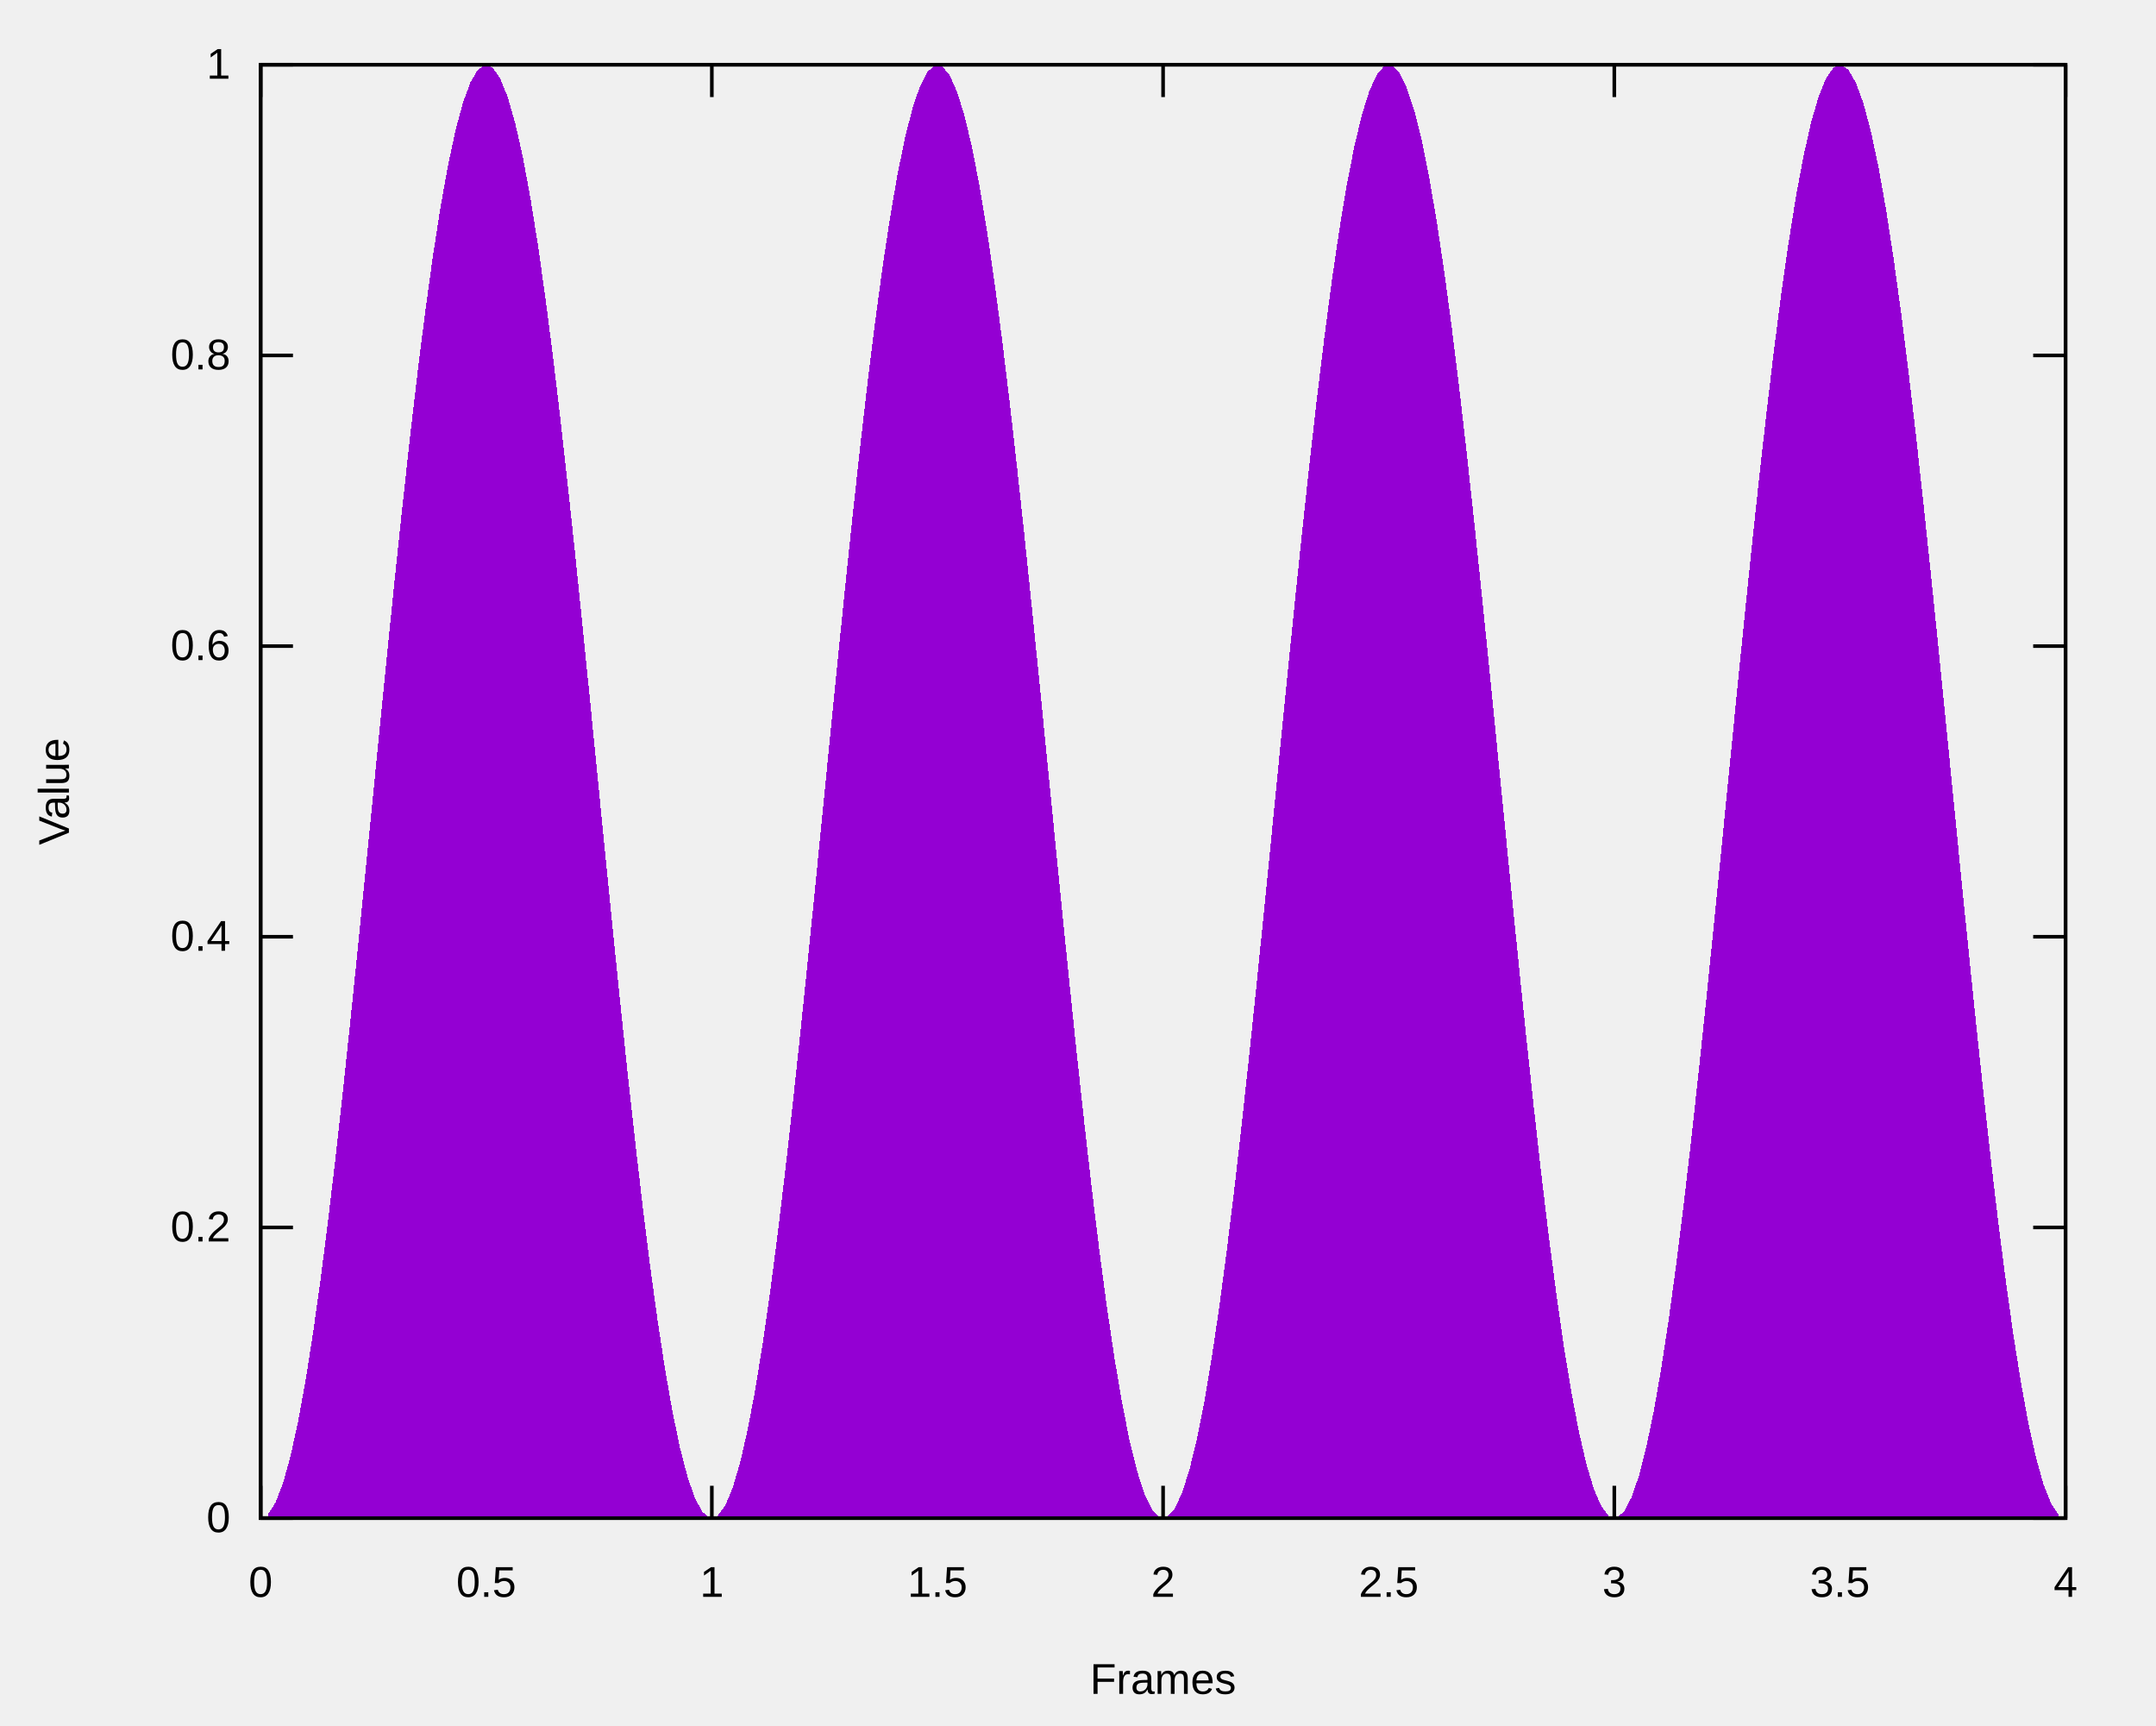
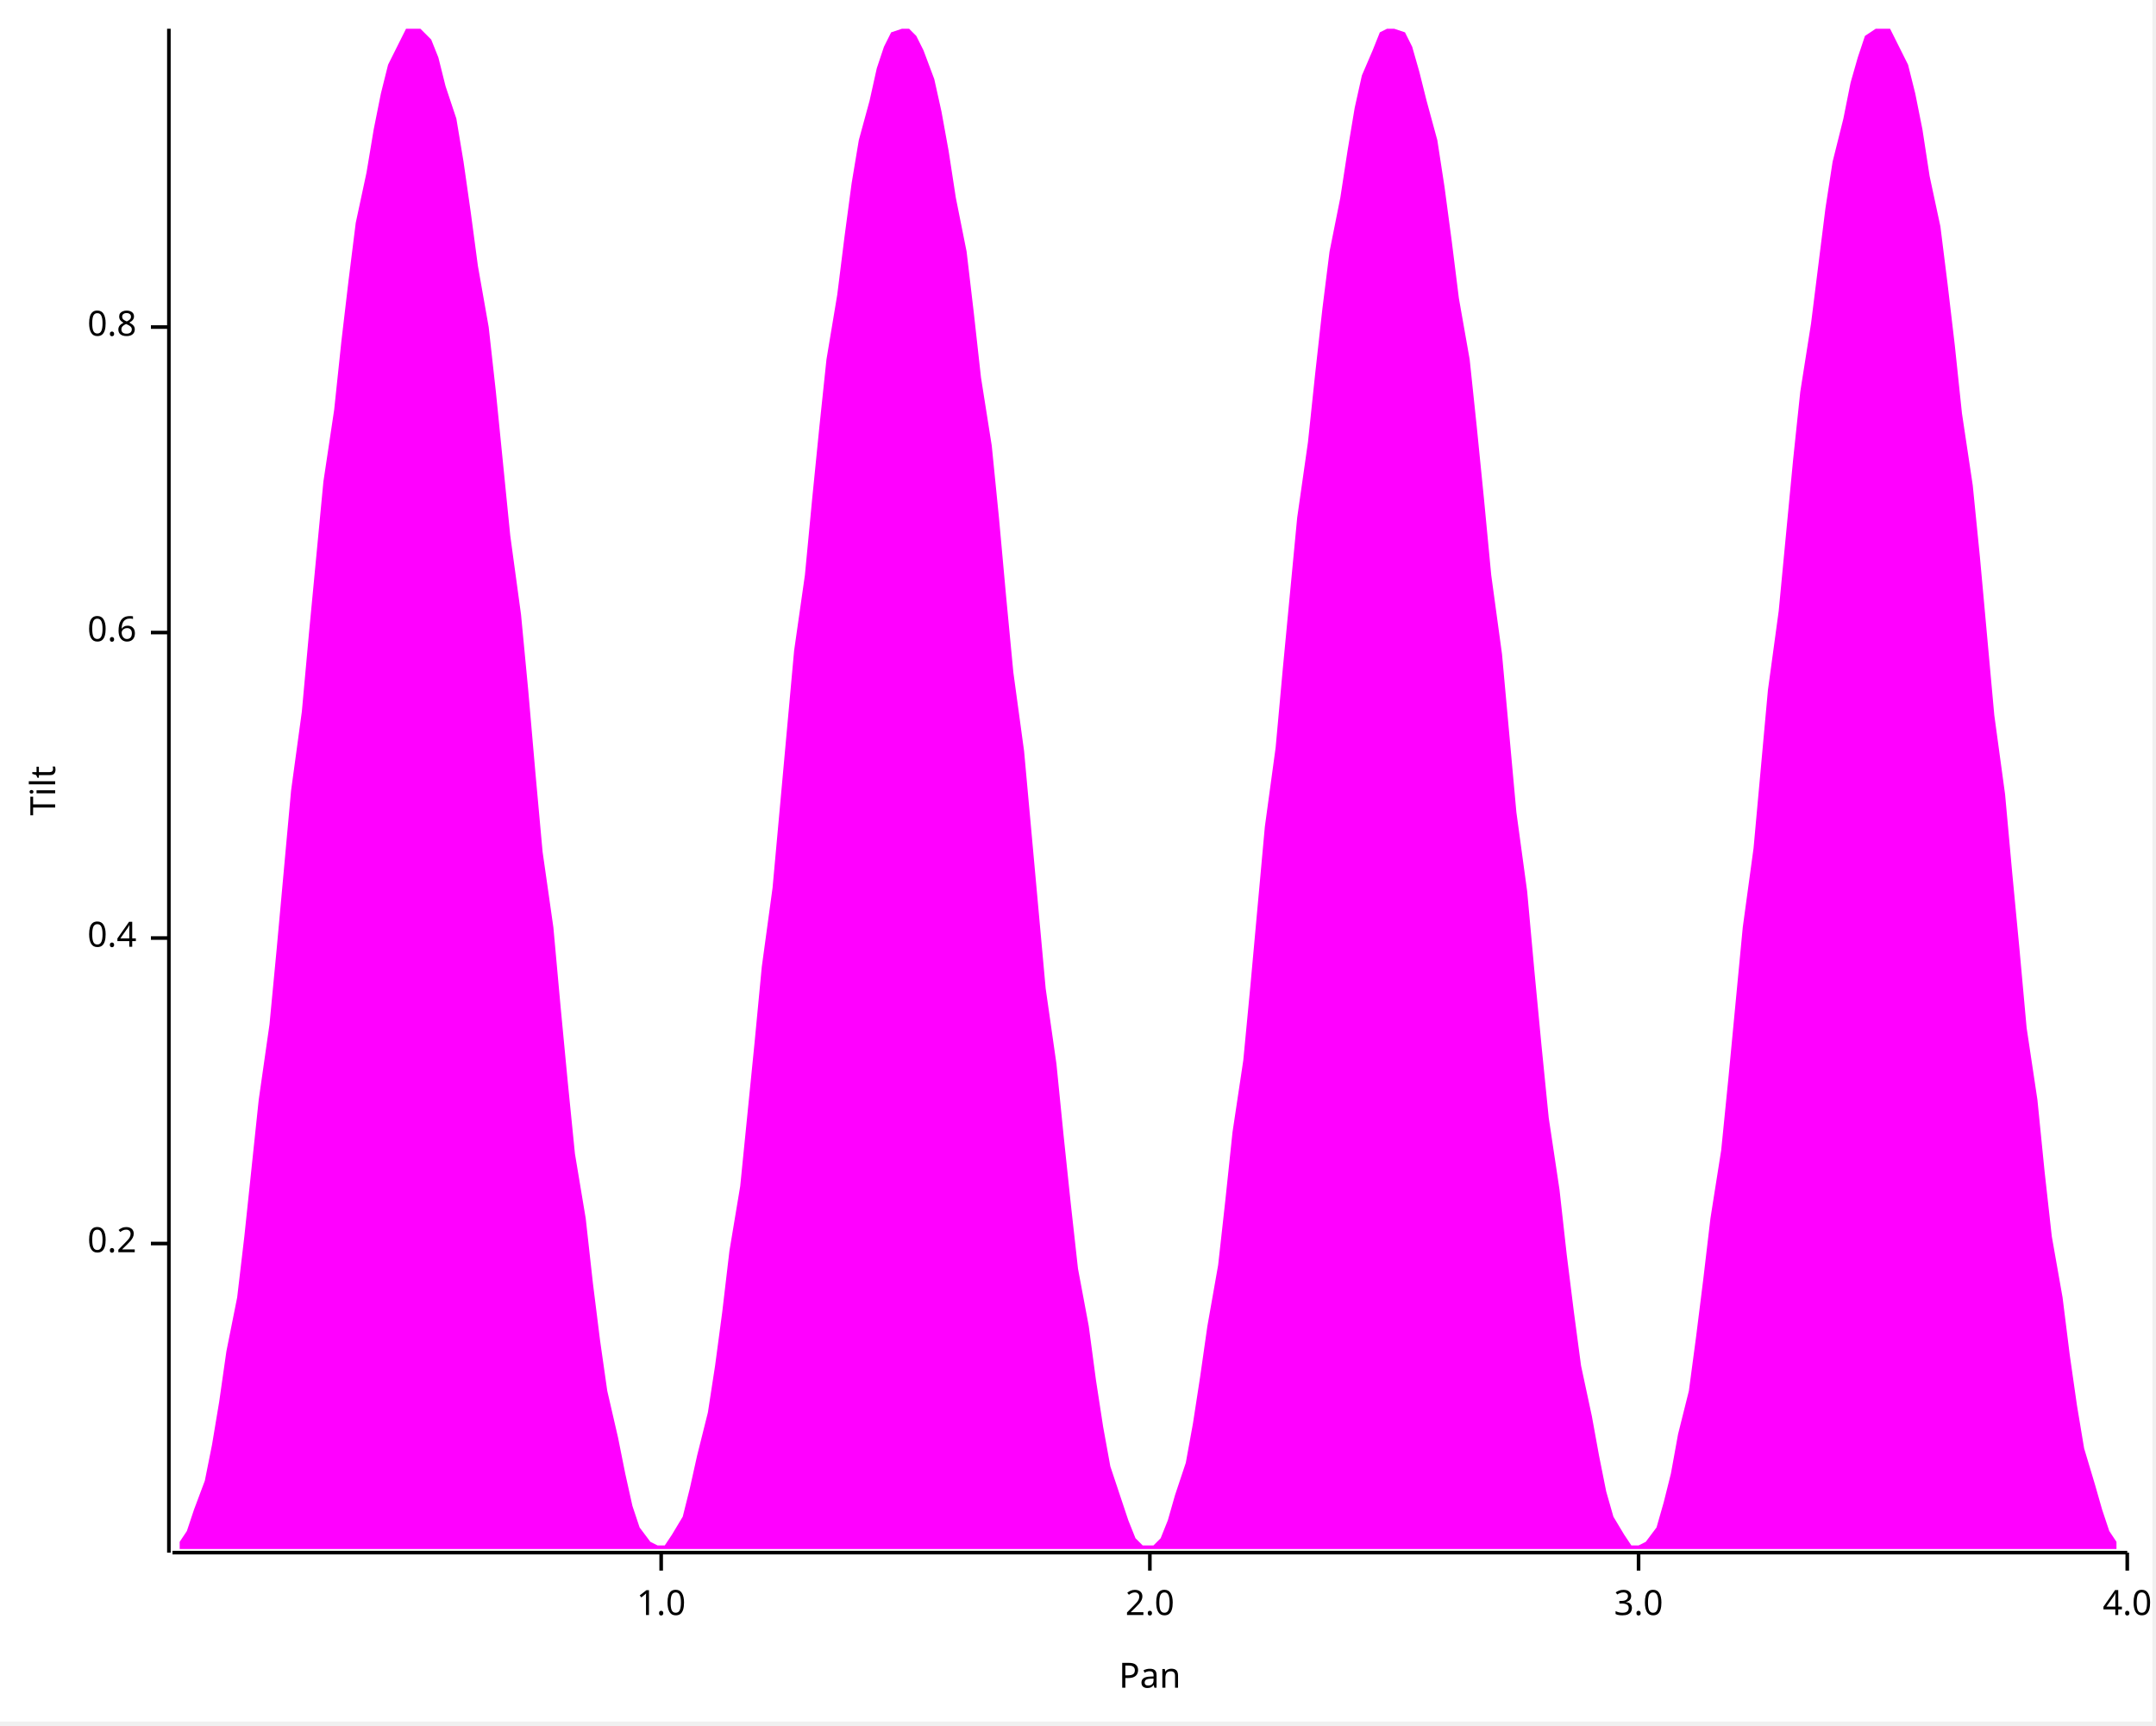
- <svg xmlns="http://www.w3.org/2000/svg" xmlns:xlink="http://www.w3.org/1999/xlink" width="600" height="480" viewBox="0 0 600 480">
-   <g id="gnuplot_canvas">
-     <rect x="0" y="0" width="600" height="480" fill="none" />
-     <defs>
-       <circle id="gpDot" r="0.5" stroke-width="0.5" stroke="currentColor" />
-       <path id="gpPt0" stroke-width="0.222" stroke="currentColor" d="M-1,0 h2 M0,-1 v2" />
-       <path id="gpPt1" stroke-width="0.222" stroke="currentColor" d="M-1,-1 L1,1 M1,-1 L-1,1" />
-       <path id="gpPt2" stroke-width="0.222" stroke="currentColor" d="M-1,0 L1,0 M0,-1 L0,1 M-1,-1 L1,1 M-1,1 L1,-1" />
-       <rect id="gpPt3" stroke-width="0.222" stroke="currentColor" x="-1" y="-1" width="2" height="2" />
-       <rect id="gpPt4" stroke-width="0.222" stroke="currentColor" fill="currentColor" x="-1" y="-1" width="2" height="2" />
-       <circle id="gpPt5" stroke-width="0.222" stroke="currentColor" cx="0" cy="0" r="1" />
-       <use xlink:href="#gpPt5" id="gpPt6" fill="currentColor" stroke="none" />
-       <path id="gpPt7" stroke-width="0.222" stroke="currentColor" d="M0,-1.33 L-1.33,0.67 L1.33,0.67 z" />
-       <use xlink:href="#gpPt7" id="gpPt8" fill="currentColor" stroke="none" />
-       <use xlink:href="#gpPt7" id="gpPt9" stroke="currentColor" transform="rotate(180)" />
-       <use xlink:href="#gpPt9" id="gpPt10" fill="currentColor" stroke="none" />
-       <use xlink:href="#gpPt3" id="gpPt11" stroke="currentColor" transform="rotate(45)" />
-       <use xlink:href="#gpPt11" id="gpPt12" fill="currentColor" stroke="none" />
-       <path id="gpPt13" stroke-width="0.222" stroke="currentColor" d="M0,1.330 L1.265,0.411 L0.782,-1.067 L-0.782,-1.076 L-1.265,0.411 z" />
-       <use xlink:href="#gpPt13" id="gpPt14" fill="currentColor" stroke="none" />
-       <filter id="textbox" filterUnits="objectBoundingBox" x="0" y="0" height="1" width="1">
-         <feFlood flood-color="white" flood-opacity="1" result="bgnd" />
-         <feComposite in="SourceGraphic" in2="bgnd" operator="atop" />
-       </filter>
-       <filter id="greybox" filterUnits="objectBoundingBox" x="0" y="0" height="1" width="1">
-         <feFlood flood-color="lightgrey" flood-opacity="1" result="grey" />
-         <feComposite in="SourceGraphic" in2="grey" operator="atop" />
-       </filter>
-     </defs>
-     <g fill="none" color="white" stroke="currentColor" stroke-width="1.00" stroke-linecap="butt" stroke-linejoin="miter">
- </g>
-     <g fill="none" color="black" stroke="currentColor" stroke-width="1.00" stroke-linecap="butt" stroke-linejoin="miter">
-       <path stroke="black" d="M72.53,422.40 L81.53,422.40 M574.82,422.40 L565.82,422.40  " />
-       <g transform="translate(64.14,426.30)" stroke="none" fill="black" font-family="Arial" font-size="12.00" text-anchor="end">
-         <text>
-           <tspan font-family="Arial"> 0</tspan>
-         </text>
-       </g>
-     </g>
-     <g fill="none" color="black" stroke="currentColor" stroke-width="1.00" stroke-linecap="butt" stroke-linejoin="miter">
-       <path stroke="black" d="M72.53,341.52 L81.53,341.52 M574.82,341.52 L565.82,341.52  " />
-       <g transform="translate(64.14,345.42)" stroke="none" fill="black" font-family="Arial" font-size="12.00" text-anchor="end">
-         <text>
-           <tspan font-family="Arial"> 0.2</tspan>
-         </text>
-       </g>
-     </g>
-     <g fill="none" color="black" stroke="currentColor" stroke-width="1.00" stroke-linecap="butt" stroke-linejoin="miter">
-       <path stroke="black" d="M72.53,260.64 L81.53,260.64 M574.82,260.64 L565.82,260.64  " />
-       <g transform="translate(64.14,264.54)" stroke="none" fill="black" font-family="Arial" font-size="12.00" text-anchor="end">
-         <text>
-           <tspan font-family="Arial"> 0.4</tspan>
-         </text>
-       </g>
-     </g>
-     <g fill="none" color="black" stroke="currentColor" stroke-width="1.00" stroke-linecap="butt" stroke-linejoin="miter">
-       <path stroke="black" d="M72.53,179.77 L81.53,179.77 M574.82,179.77 L565.82,179.77  " />
-       <g transform="translate(64.14,183.67)" stroke="none" fill="black" font-family="Arial" font-size="12.00" text-anchor="end">
-         <text>
-           <tspan font-family="Arial"> 0.6</tspan>
-         </text>
-       </g>
-     </g>
-     <g fill="none" color="black" stroke="currentColor" stroke-width="1.00" stroke-linecap="butt" stroke-linejoin="miter">
-       <path stroke="black" d="M72.53,98.89 L81.53,98.89 M574.82,98.89 L565.82,98.89  " />
-       <g transform="translate(64.14,102.79)" stroke="none" fill="black" font-family="Arial" font-size="12.00" text-anchor="end">
-         <text>
-           <tspan font-family="Arial"> 0.8</tspan>
-         </text>
-       </g>
-     </g>
-     <g fill="none" color="black" stroke="currentColor" stroke-width="1.00" stroke-linecap="butt" stroke-linejoin="miter">
-       <path stroke="black" d="M72.53,18.01 L81.53,18.01 M574.82,18.01 L565.82,18.01  " />
-       <g transform="translate(64.14,21.91)" stroke="none" fill="black" font-family="Arial" font-size="12.00" text-anchor="end">
-         <text>
-           <tspan font-family="Arial"> 1</tspan>
-         </text>
-       </g>
-     </g>
-     <g fill="none" color="black" stroke="currentColor" stroke-width="1.00" stroke-linecap="butt" stroke-linejoin="miter">
-       <path stroke="black" d="M72.53,422.40 L72.53,413.40 M72.53,18.01 L72.53,27.01  " />
-       <g transform="translate(72.53,444.30)" stroke="none" fill="black" font-family="Arial" font-size="12.00" text-anchor="middle">
-         <text>
-           <tspan font-family="Arial"> 0</tspan>
-         </text>
-       </g>
-     </g>
-     <g fill="none" color="black" stroke="currentColor" stroke-width="1.00" stroke-linecap="butt" stroke-linejoin="miter">
-       <path stroke="black" d="M135.32,422.40 L135.32,413.40 M135.32,18.01 L135.32,27.01  " />
-       <g transform="translate(135.32,444.30)" stroke="none" fill="black" font-family="Arial" font-size="12.00" text-anchor="middle">
-         <text>
-           <tspan font-family="Arial"> 0.5</tspan>
-         </text>
-       </g>
-     </g>
-     <g fill="none" color="black" stroke="currentColor" stroke-width="1.00" stroke-linecap="butt" stroke-linejoin="miter">
-       <path stroke="black" d="M198.10,422.40 L198.10,413.40 M198.10,18.01 L198.10,27.01  " />
-       <g transform="translate(198.10,444.30)" stroke="none" fill="black" font-family="Arial" font-size="12.00" text-anchor="middle">
-         <text>
-           <tspan font-family="Arial"> 1</tspan>
-         </text>
-       </g>
-     </g>
-     <g fill="none" color="black" stroke="currentColor" stroke-width="1.00" stroke-linecap="butt" stroke-linejoin="miter">
-       <path stroke="black" d="M260.89,422.40 L260.89,413.40 M260.89,18.01 L260.89,27.01  " />
-       <g transform="translate(260.89,444.30)" stroke="none" fill="black" font-family="Arial" font-size="12.00" text-anchor="middle">
-         <text>
-           <tspan font-family="Arial"> 1.5</tspan>
-         </text>
-       </g>
-     </g>
-     <g fill="none" color="black" stroke="currentColor" stroke-width="1.00" stroke-linecap="butt" stroke-linejoin="miter">
-       <path stroke="black" d="M323.68,422.40 L323.68,413.40 M323.68,18.01 L323.68,27.01  " />
-       <g transform="translate(323.68,444.30)" stroke="none" fill="black" font-family="Arial" font-size="12.00" text-anchor="middle">
-         <text>
-           <tspan font-family="Arial"> 2</tspan>
-         </text>
-       </g>
-     </g>
-     <g fill="none" color="black" stroke="currentColor" stroke-width="1.00" stroke-linecap="butt" stroke-linejoin="miter">
-       <path stroke="black" d="M386.46,422.40 L386.46,413.40 M386.46,18.01 L386.46,27.01  " />
-       <g transform="translate(386.46,444.30)" stroke="none" fill="black" font-family="Arial" font-size="12.00" text-anchor="middle">
-         <text>
-           <tspan font-family="Arial"> 2.5</tspan>
-         </text>
-       </g>
-     </g>
-     <g fill="none" color="black" stroke="currentColor" stroke-width="1.00" stroke-linecap="butt" stroke-linejoin="miter">
-       <path stroke="black" d="M449.25,422.40 L449.25,413.40 M449.25,18.01 L449.25,27.01  " />
-       <g transform="translate(449.25,444.30)" stroke="none" fill="black" font-family="Arial" font-size="12.00" text-anchor="middle">
-         <text>
-           <tspan font-family="Arial"> 3</tspan>
-         </text>
-       </g>
-     </g>
-     <g fill="none" color="black" stroke="currentColor" stroke-width="1.00" stroke-linecap="butt" stroke-linejoin="miter">
-       <path stroke="black" d="M512.03,422.40 L512.03,413.40 M512.03,18.01 L512.03,27.01  " />
-       <g transform="translate(512.03,444.30)" stroke="none" fill="black" font-family="Arial" font-size="12.00" text-anchor="middle">
-         <text>
-           <tspan font-family="Arial"> 3.5</tspan>
-         </text>
-       </g>
-     </g>
-     <g fill="none" color="black" stroke="currentColor" stroke-width="1.00" stroke-linecap="butt" stroke-linejoin="miter">
-       <path stroke="black" d="M574.82,422.40 L574.82,413.40 M574.82,18.01 L574.82,27.01  " />
-       <g transform="translate(574.82,444.30)" stroke="none" fill="black" font-family="Arial" font-size="12.00" text-anchor="middle">
-         <text>
-           <tspan font-family="Arial"> 4</tspan>
-         </text>
-       </g>
-     </g>
-     <g fill="none" color="black" stroke="currentColor" stroke-width="1.00" stroke-linecap="butt" stroke-linejoin="miter">
- </g>
-     <g fill="none" color="black" stroke="currentColor" stroke-width="1.00" stroke-linecap="butt" stroke-linejoin="miter">
-       <path stroke="black" d="M72.53,18.01 L72.53,422.40 L574.82,422.40 L574.82,18.01 L72.53,18.01 Z  " />
-     </g>
-     <g fill="none" color="black" stroke="currentColor" stroke-width="1.00" stroke-linecap="butt" stroke-linejoin="miter">
-       <g transform="translate(19.18,220.21) rotate(270)" stroke="none" fill="black" font-family="Arial" font-size="12.00" text-anchor="middle">
-         <text>
-           <tspan font-family="Arial">Value</tspan>
-         </text>
-       </g>
-     </g>
-     <g fill="none" color="black" stroke="currentColor" stroke-width="1.00" stroke-linecap="butt" stroke-linejoin="miter">
-       <g transform="translate(323.67,471.30)" stroke="none" fill="black" font-family="Arial" font-size="12.00" text-anchor="middle">
-         <text>
-           <tspan font-family="Arial">Frames</tspan>
-         </text>
-       </g>
-     </g>
-     <g fill="none" color="black" stroke="currentColor" stroke-width="1.00" stroke-linecap="butt" stroke-linejoin="miter">
- </g>
-     <g id="gnuplot_plot_1">
-       <g fill="none" color="black" stroke="currentColor" stroke-width="1.00" stroke-linecap="butt" stroke-linejoin="miter">
-         <g stroke="none" shape-rendering="crispEdges">
-           <polygon fill="rgb(148,   0, 211)" points="74.61,421.30 76.70,418.02 78.78,412.58 80.87,405.06 82.95,395.52 85.04,384.08 87.12,370.86 89.21,356.00 91.29,339.67 93.38,322.04 95.46,303.30 97.54,283.65 99.63,263.32 101.71,242.52 103.80,221.48 105.88,200.42 107.97,179.58 110.05,159.17 112.14,139.44 114.22,120.58 116.30,102.80 118.39,86.30 120.47,71.26 122.56,57.83 124.64,46.17 126.73,36.40 128.81,28.63 130.90,22.94 132.98,19.39 135.07,18.03 137.15,18.86 139.23,21.88 141.32,27.06 143.40,34.34 145.49,43.64 147.57,54.85 149.66,67.87 151.74,82.54 153.83,98.70 155.91,116.19 157.99,134.80 160.08,154.35 162.16,174.61 164.25,195.37 166.33,216.39 168.42,237.46 170.50,258.34 172.59,278.81 174.67,298.64 176.76,317.61 178.84,335.53 180.92,352.20 183.01,367.42 185.09,381.05 187.18,392.94 189.26,402.94 191.35,410.96 193.43,416.90 195.52,420.71 197.60,422.34 199.68,421.77 201.77,419.01 203.85,414.09 205.94,407.06 208.02,398.00 210.11,387.01 212.19,374.20 214.28,359.72 216.36,343.73 218.45,326.39 220.53,307.90 222.61,288.46 224.70,268.27 226.78,247.56 228.87,226.56 230.95,205.48 233.04,184.57 235.12,164.04 237.21,144.12 239.29,125.03 241.37,106.98 243.46,90.15 245.54,74.74 247.63,60.91 249.71,48.81 251.80,38.57 253.88,30.31 255.97,24.11 258.05,20.05 260.14,18.15 262.22,18.46 264.30,20.96 266.39,25.62 268.47,32.40 270.56,41.22 272.64,51.98 274.73,64.57 276.81,78.86 278.90,94.68 280.98,111.86 283.06,130.23 285.15,149.57 287.23,169.68 289.32,190.33 291.40,211.31 293.49,232.39 295.57,253.34 297.66,273.93 299.74,293.93 301.83,313.13 303.91,331.32 305.99,348.30 308.08,363.90 310.16,377.92 312.25,390.24 314.33,400.71 316.42,409.21 318.50,415.66 320.59,419.99 322.67,422.14 324.75,422.10 326.84,419.87 328.92,415.47 331.01,408.94 333.09,400.36 335.18,389.83 337.26,377.45 339.35,363.36 341.43,347.71 343.52,330.68 345.60,312.45 347.68,293.22 349.77,273.19 351.85,252.59 353.94,231.63 356.02,210.55 358.11,189.58 360.19,168.94 362.28,148.85 364.36,129.54 366.44,111.22 368.53,94.08 370.61,78.31 372.70,64.09 374.78,51.56 376.87,40.86 378.95,32.12 381.04,25.41 383.12,20.83 385.21,18.41 387.29,18.18 389.37,20.15 391.46,24.30 393.54,30.57 395.63,38.91 397.71,49.21 399.80,61.38 401.88,75.27 403.97,90.73 406.05,107.61 408.14,125.70 410.22,144.83 412.30,164.77 414.39,185.32 416.47,206.24 418.56,227.32 420.64,248.32 422.73,269.01 424.81,289.17 426.90,308.59 428.98,327.04 431.06,344.33 433.15,360.28 435.23,374.70 437.32,387.44 439.40,398.36 441.49,407.35 443.57,414.30 445.66,419.14 447.74,421.83 449.83,422.32 451.91,420.61 453.99,416.72 456.08,410.70 458.16,402.61 460.25,392.54 462.33,380.59 464.42,366.90 466.50,351.62 468.59,334.90 470.67,316.94 472.75,297.93 474.84,278.08 476.92,257.59 479.01,236.70 481.09,215.63 483.18,194.61 485.26,173.87 487.35,153.63 489.43,134.11 491.52,115.53 493.60,98.09 495.68,81.98 497.77,67.37 499.85,54.41 501.94,43.27 504.02,34.04 506.11,26.84 508.19,21.74 510.28,18.79 512.36,18.04 514.44,19.48 516.53,23.10 518.61,28.87 520.70,36.72 522.78,46.56 524.87,58.28 526.95,71.77 529.04,86.87 531.12,103.42 533.21,121.24 535.29,140.14 537.37,159.90 539.46,180.32 541.54,201.18 543.63,222.24 545.71,243.28 547.80,264.06 549.88,284.38 551.97,303.99 554.05,322.69 556.13,340.28 558.22,356.57 560.30,371.37 562.39,384.53 564.47,395.90 566.56,405.36 568.64,412.82 570.73,418.17 572.81,421.38 572.81,422.40 74.61,422.40 " />
-         </g>
-       </g>
-     </g>
-     <g fill="none" color="white" stroke="rgb(148,   0, 211)" stroke-width="2.00" stroke-linecap="butt" stroke-linejoin="miter">
- </g>
-     <g fill="none" color="black" stroke="currentColor" stroke-width="2.00" stroke-linecap="butt" stroke-linejoin="miter">
- </g>
-     <g fill="none" color="black" stroke="black" stroke-width="1.00" stroke-linecap="butt" stroke-linejoin="miter">
- </g>
-     <g fill="none" color="black" stroke="currentColor" stroke-width="1.00" stroke-linecap="butt" stroke-linejoin="miter">
-       <path stroke="black" d="M72.53,18.01 L72.53,422.40 L574.82,422.40 L574.82,18.01 L72.53,18.01 Z  " />
-     </g>
-     <g fill="none" color="black" stroke="currentColor" stroke-width="1.00" stroke-linecap="butt" stroke-linejoin="miter">
- </g>
-   </g>
+ <svg xmlns="http://www.w3.org/2000/svg" width="600" height="480" viewBox="0 0 600 480">
+   <rect x="0" y="0" width="599" height="479" opacity="1" fill="#FFFFFF" stroke="none" />
+   <text x="8" y="220" dy="0.76em" text-anchor="middle" font-family="sans-serif" font-size="9.677" opacity="1" fill="#000000" transform="rotate(270, 8, 220)">
+ Tilt
+ </text>
+   <text x="320" y="472" dy="-0.5ex" text-anchor="middle" font-family="sans-serif" font-size="9.677" opacity="1" fill="#000000">
+ Pan
+ </text>
+   <polyline fill="none" opacity="1" stroke="#000000" stroke-width="1" points="47,8 47,432 " />
+   <text x="38" y="346" dy="0.5ex" text-anchor="end" font-family="sans-serif" font-size="9.677" opacity="1" fill="#000000">
+ 0.2
+ </text>
+   <polyline fill="none" opacity="1" stroke="#000000" stroke-width="1" points="42,346 47,346 " />
+   <text x="38" y="261" dy="0.5ex" text-anchor="end" font-family="sans-serif" font-size="9.677" opacity="1" fill="#000000">
+ 0.4
+ </text>
+   <polyline fill="none" opacity="1" stroke="#000000" stroke-width="1" points="42,261 47,261 " />
+   <text x="38" y="176" dy="0.5ex" text-anchor="end" font-family="sans-serif" font-size="9.677" opacity="1" fill="#000000">
+ 0.6
+ </text>
+   <polyline fill="none" opacity="1" stroke="#000000" stroke-width="1" points="42,176 47,176 " />
+   <text x="38" y="91" dy="0.5ex" text-anchor="end" font-family="sans-serif" font-size="9.677" opacity="1" fill="#000000">
+ 0.8
+ </text>
+   <polyline fill="none" opacity="1" stroke="#000000" stroke-width="1" points="42,91 47,91 " />
+   <polyline fill="none" opacity="1" stroke="#000000" stroke-width="1" points="48,432 592,432 " />
+   <text x="184" y="442" dy="0.76em" text-anchor="middle" font-family="sans-serif" font-size="9.677" opacity="1" fill="#000000">
+ 1.0
+ </text>
+   <polyline fill="none" opacity="1" stroke="#000000" stroke-width="1" points="184,432 184,437 " />
+   <text x="320" y="442" dy="0.76em" text-anchor="middle" font-family="sans-serif" font-size="9.677" opacity="1" fill="#000000">
+ 2.0
+ </text>
+   <polyline fill="none" opacity="1" stroke="#000000" stroke-width="1" points="320,432 320,437 " />
+   <text x="456" y="442" dy="0.76em" text-anchor="middle" font-family="sans-serif" font-size="9.677" opacity="1" fill="#000000">
+ 3.0
+ </text>
+   <polyline fill="none" opacity="1" stroke="#000000" stroke-width="1" points="456,432 456,437 " />
+   <text x="592" y="442" dy="0.76em" text-anchor="middle" font-family="sans-serif" font-size="9.677" opacity="1" fill="#000000">
+ 4.0
+ </text>
+   <polyline fill="none" opacity="1" stroke="#000000" stroke-width="1" points="592,432 592,437 " />
+   <polygon opacity="1" fill="#FF00FF" points="50,429 52,426 54,420 57,412 59,402 61,390 63,376 66,361 68,344 70,325 72,306 75,285 77,264 79,242 81,220 84,198 86,176 88,155 90,134 93,114 95,95 97,78 99,62 102,48 104,36 106,26 108,18 111,12 113,8 115,8 117,8 120,11 122,16 124,24 127,33 129,45 131,59 133,74 136,91 138,109 140,129 142,149 145,171 147,192 149,215 151,237 154,258 156,280 158,301 160,321 163,339 165,357 167,373 169,387 172,400 174,410 176,419 178,425 181,429 183,430 185,430 187,427 190,422 192,414 194,405 197,393 199,380 201,365 203,348 206,330 208,310 210,290 212,269 215,247 217,225 219,203 221,181 224,160 226,139 228,119 230,100 233,82 235,66 237,51 239,39 242,28 244,19 246,13 248,9 251,8 253,8 255,10 257,14 260,22 262,31 264,42 266,55 269,70 271,87 273,105 276,124 278,144 280,166 282,187 285,209 287,231 289,253 291,275 294,296 296,316 298,335 300,353 303,369 305,384 307,397 309,408 312,417 314,423 316,428 318,430 321,430 323,428 325,423 327,416 330,407 332,396 334,383 336,369 339,352 341,334 343,315 346,295 348,274 350,252 352,230 355,208 357,186 359,165 361,144 364,123 366,104 368,86 370,70 373,55 375,42 377,30 379,21 382,14 384,9 386,8 388,8 391,9 393,13 395,20 397,28 400,39 402,52 404,67 406,83 409,100 411,119 413,139 415,160 418,182 420,204 422,226 425,248 427,270 429,291 431,311 434,331 436,349 438,365 440,380 443,394 445,405 447,415 449,422 452,427 454,430 456,430 458,429 461,425 463,418 465,410 467,399 470,387 472,372 474,356 476,339 479,320 481,300 483,279 485,258 488,236 490,214 492,192 495,170 497,149 499,128 501,109 504,90 506,74 508,58 510,45 513,33 515,23 517,16 519,10 522,8 524,8 526,8 528,12 531,18 533,26 535,36 537,49 540,63 542,79 544,96 546,115 549,135 551,155 553,177 555,199 558,221 560,243 562,264 564,286 567,306 569,326 571,344 574,361 576,377 578,391 580,403 583,413 585,420 587,426 589,429 589,431 50,431 " />
</svg>
